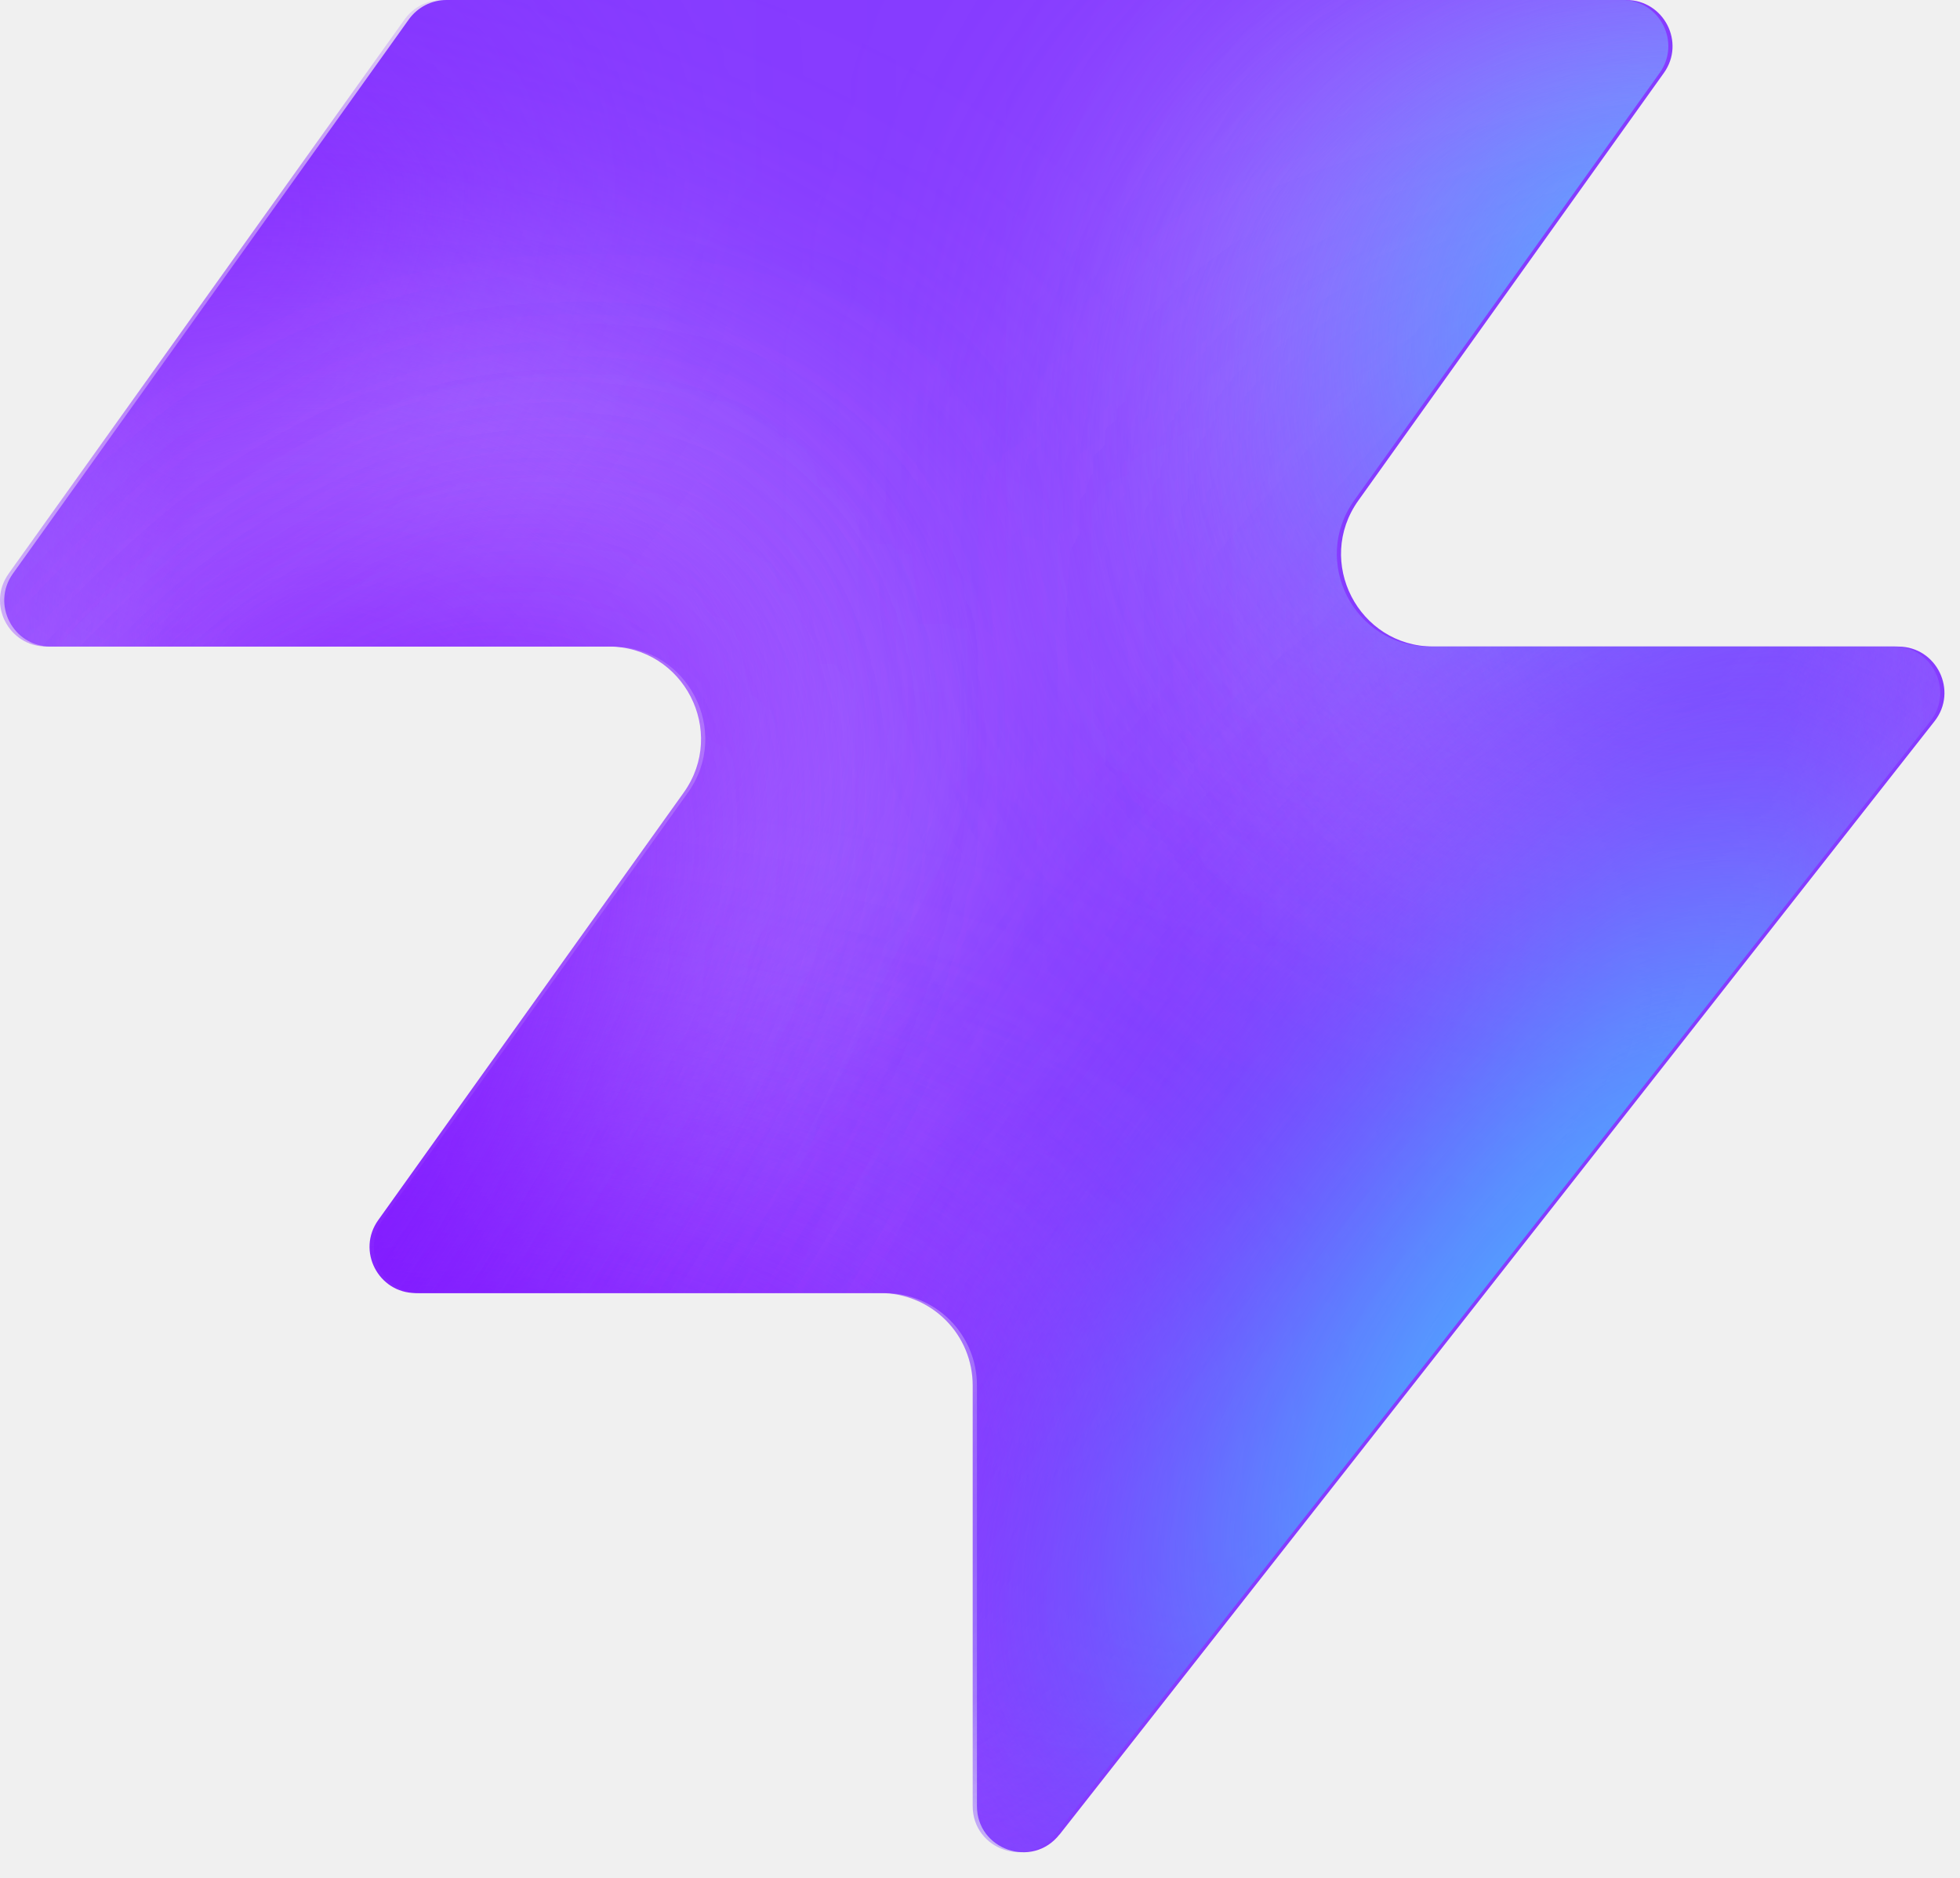
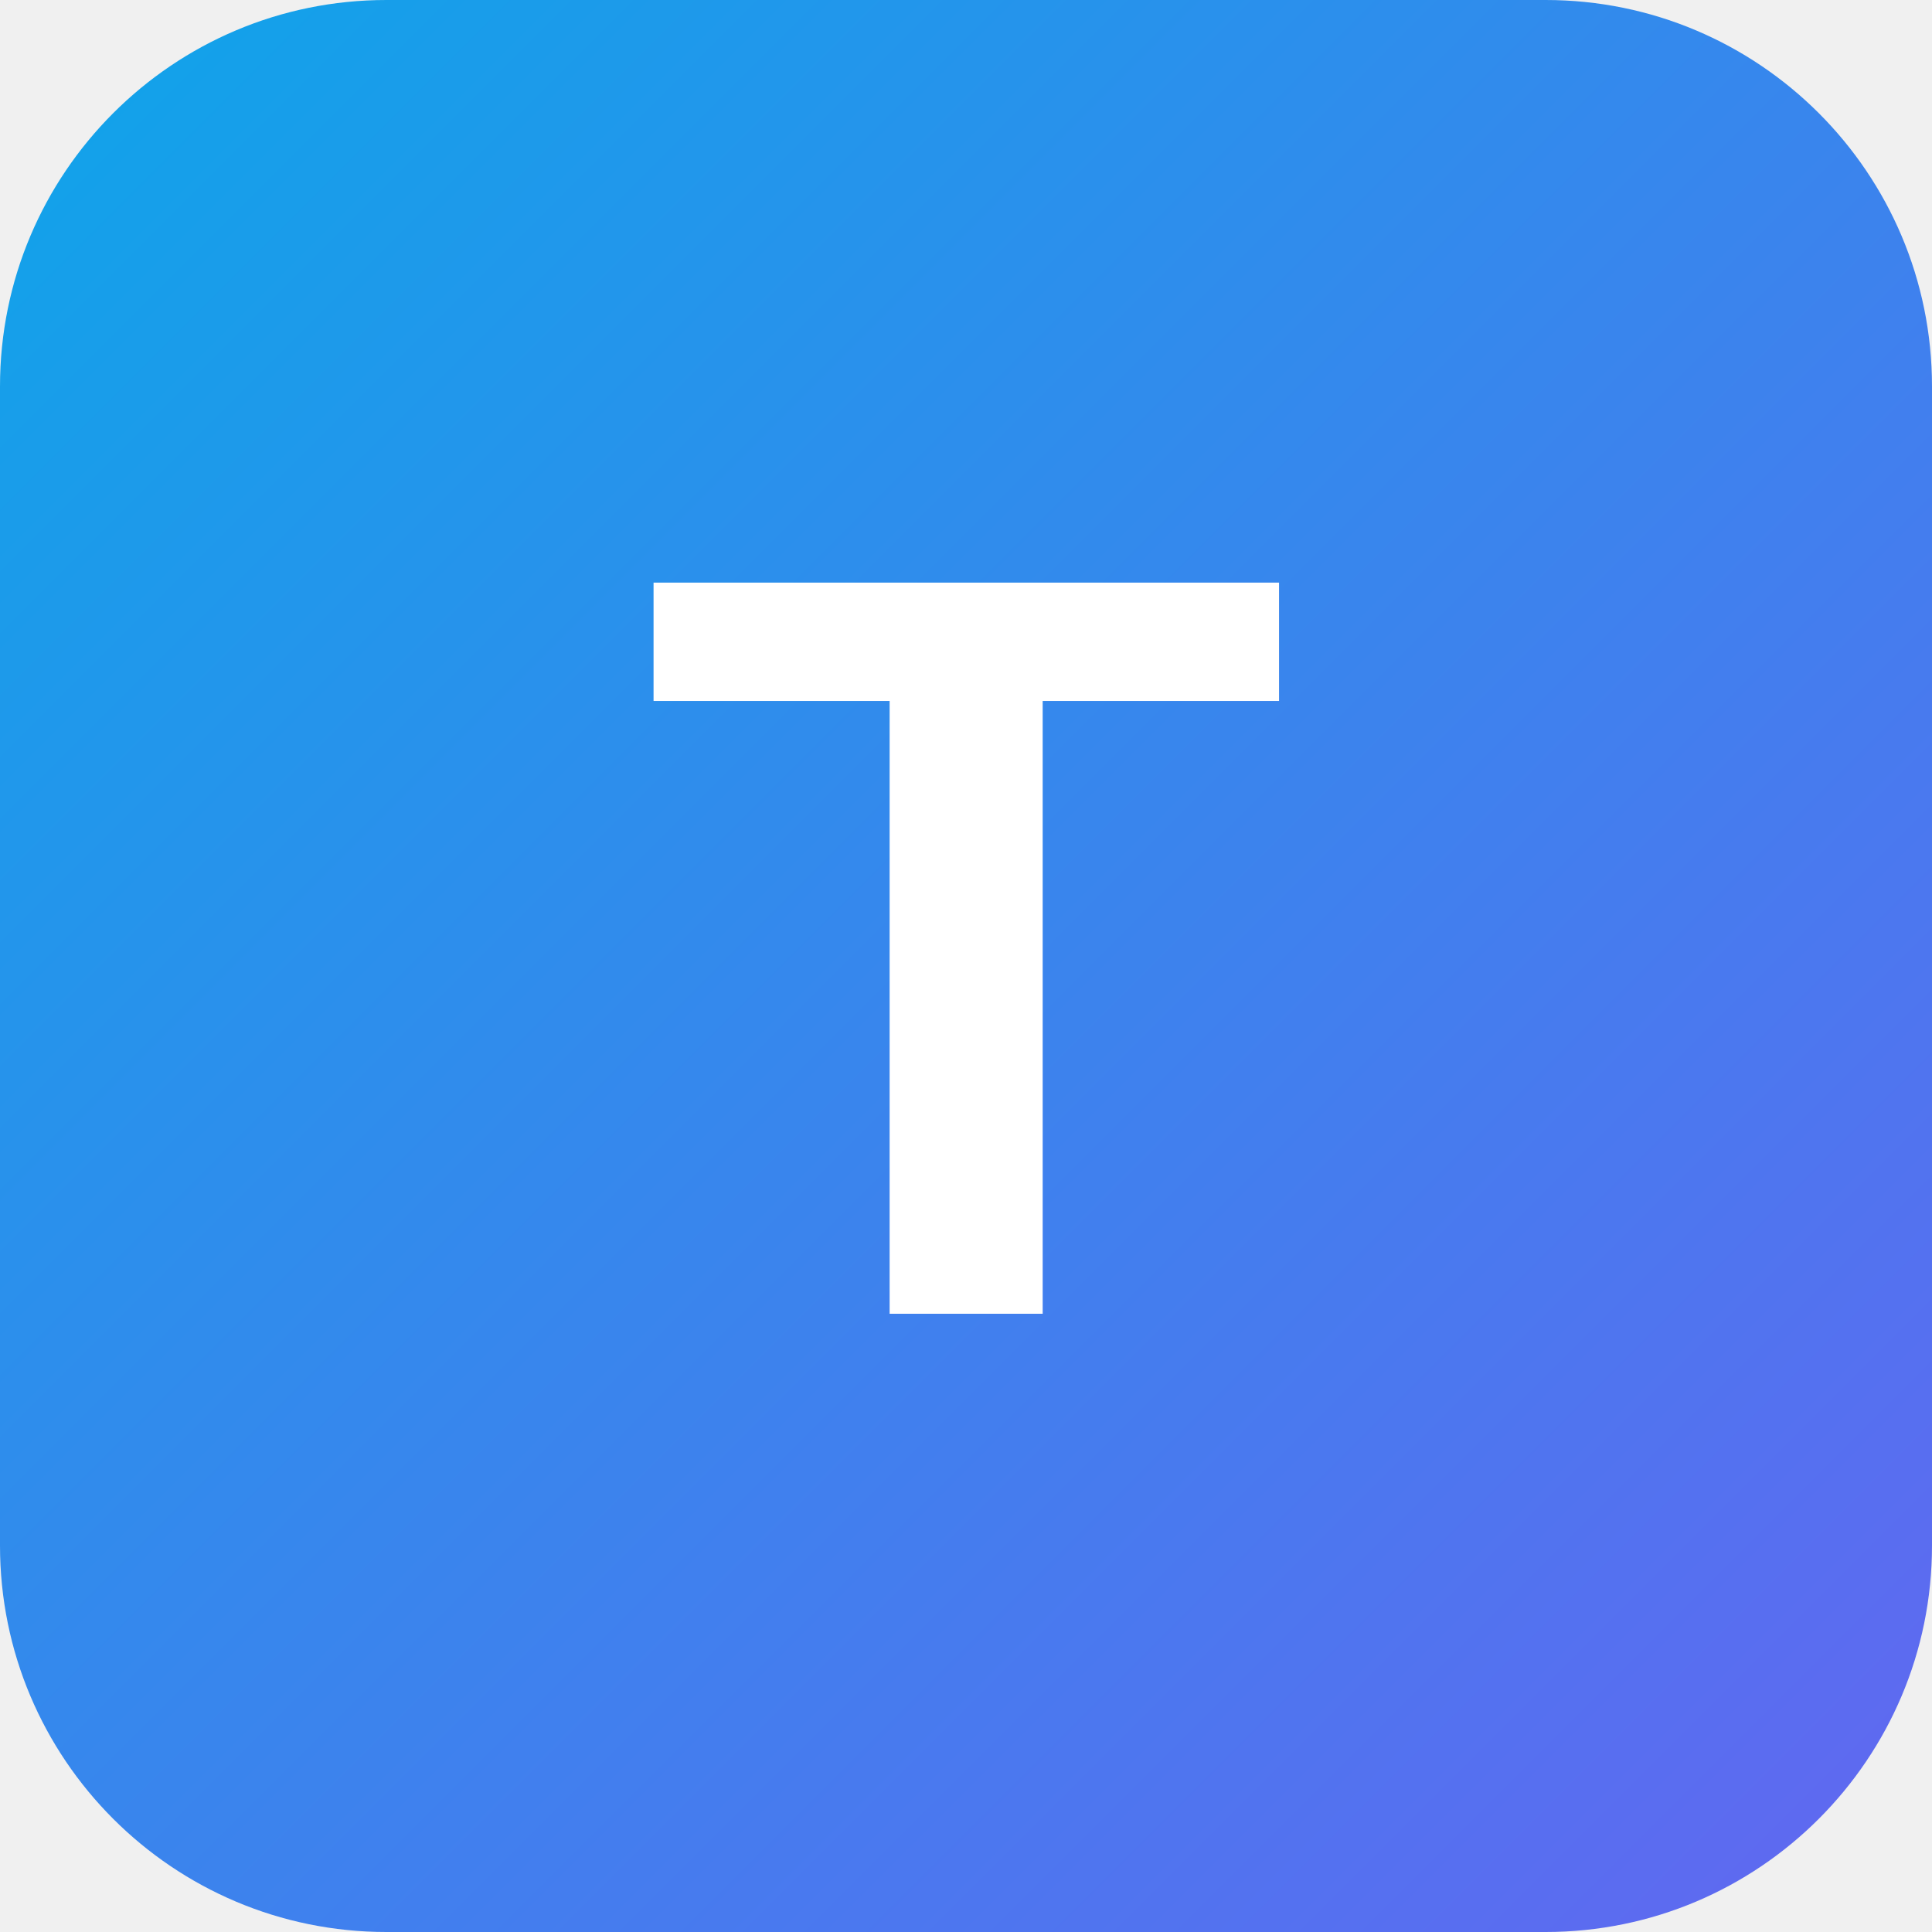
- <svg xmlns="http://www.w3.org/2000/svg" width="48" height="46" fill="none" viewBox="0 0 48 46">
-   <path fill="#863bff" d="M25.946 44.938c-.664.845-2.021.375-2.021-.698V33.937a2.26 2.26 0 0 0-2.262-2.262H10.287c-.92 0-1.456-1.04-.92-1.788l7.48-10.471c1.07-1.497 0-3.578-1.842-3.578H1.237c-.92 0-1.456-1.04-.92-1.788L10.013.474c.214-.297.556-.474.92-.474h28.894c.92 0 1.456 1.04.92 1.788l-7.48 10.471c-1.07 1.498 0 3.579 1.842 3.579h11.377c.943 0 1.473 1.088.89 1.83L25.947 44.94z" style="fill:#863bff;fill:color(display-p3 .525 .23 1);fill-opacity:1" />
-   <mask id="a" width="48" height="46" x="0" y="0" maskUnits="userSpaceOnUse" style="mask-type:alpha">
-     <path fill="#000" d="M25.842 44.938c-.664.844-2.021.375-2.021-.698V33.937a2.26 2.26 0 0 0-2.262-2.262H10.183c-.92 0-1.456-1.04-.92-1.788l7.48-10.471c1.07-1.498 0-3.579-1.842-3.579H1.133c-.92 0-1.456-1.04-.92-1.787L9.91.473c.214-.297.556-.474.92-.474h28.894c.92 0 1.456 1.04.92 1.788l-7.48 10.471c-1.07 1.498 0 3.578 1.842 3.578h11.377c.943 0 1.473 1.088.89 1.832L25.843 44.94z" style="fill:#000;fill-opacity:1" />
-   </mask>
-   <g mask="url(#a)">
-     <g filter="url(#b)">
-       <ellipse cx="5.508" cy="14.704" fill="#ede6ff" rx="5.508" ry="14.704" style="fill:#ede6ff;fill:color(display-p3 .927 .903 1);fill-opacity:1" transform="matrix(.00324 1 1 -.00324 -4.47 31.516)" />
-     </g>
-     <g filter="url(#c)">
-       <ellipse cx="10.399" cy="29.851" fill="#ede6ff" rx="10.399" ry="29.851" style="fill:#ede6ff;fill:color(display-p3 .927 .903 1);fill-opacity:1" transform="matrix(.00324 1 1 -.00324 -39.328 7.883)" />
-     </g>
-     <g filter="url(#d)">
-       <ellipse cx="5.508" cy="30.487" fill="#7e14ff" rx="5.508" ry="30.487" style="fill:#7e14ff;fill:color(display-p3 .492 .077 1);fill-opacity:1" transform="rotate(89.814 -25.913 -14.639)scale(1 -1)" />
-     </g>
-     <g filter="url(#e)">
-       <ellipse cx="5.508" cy="30.599" fill="#7e14ff" rx="5.508" ry="30.599" style="fill:#7e14ff;fill:color(display-p3 .492 .077 1);fill-opacity:1" transform="rotate(89.814 -32.644 -3.334)scale(1 -1)" />
-     </g>
-     <g filter="url(#f)">
-       <ellipse cx="5.508" cy="30.599" fill="#7e14ff" rx="5.508" ry="30.599" style="fill:#7e14ff;fill:color(display-p3 .492 .077 1);fill-opacity:1" transform="matrix(.00324 1 1 -.00324 -34.34 30.47)" />
-     </g>
-     <g filter="url(#g)">
-       <ellipse cx="14.072" cy="22.078" fill="#ede6ff" rx="14.072" ry="22.078" style="fill:#ede6ff;fill:color(display-p3 .927 .903 1);fill-opacity:1" transform="rotate(93.35 24.506 48.493)scale(-1 1)" />
-     </g>
-     <g filter="url(#h)">
-       <ellipse cx="3.47" cy="21.501" fill="#7e14ff" rx="3.47" ry="21.501" style="fill:#7e14ff;fill:color(display-p3 .492 .077 1);fill-opacity:1" transform="rotate(89.009 28.708 47.59)scale(-1 1)" />
-     </g>
-     <g filter="url(#i)">
-       <ellipse cx="3.47" cy="21.501" fill="#7e14ff" rx="3.47" ry="21.501" style="fill:#7e14ff;fill:color(display-p3 .492 .077 1);fill-opacity:1" transform="rotate(89.009 28.708 47.59)scale(-1 1)" />
-     </g>
-     <g filter="url(#j)">
-       <ellipse cx=".387" cy="8.972" fill="#7e14ff" rx="4.407" ry="29.108" style="fill:#7e14ff;fill:color(display-p3 .492 .077 1);fill-opacity:1" transform="rotate(39.51 .387 8.972)" />
-     </g>
-     <g filter="url(#k)">
-       <ellipse cx="47.523" cy="-6.092" fill="#7e14ff" rx="4.407" ry="29.108" style="fill:#7e14ff;fill:color(display-p3 .492 .077 1);fill-opacity:1" transform="rotate(37.892 47.523 -6.092)" />
-     </g>
-     <g filter="url(#l)">
-       <ellipse cx="41.412" cy="6.333" fill="#47bfff" rx="5.971" ry="9.665" style="fill:#47bfff;fill:color(display-p3 .28 .748 1);fill-opacity:1" transform="rotate(37.892 41.412 6.333)" />
-     </g>
-     <g filter="url(#m)">
-       <ellipse cx="-1.879" cy="38.332" fill="#7e14ff" rx="4.407" ry="29.108" style="fill:#7e14ff;fill:color(display-p3 .492 .077 1);fill-opacity:1" transform="rotate(37.892 -1.88 38.332)" />
-     </g>
-     <g filter="url(#n)">
-       <ellipse cx="-1.879" cy="38.332" fill="#7e14ff" rx="4.407" ry="29.108" style="fill:#7e14ff;fill:color(display-p3 .492 .077 1);fill-opacity:1" transform="rotate(37.892 -1.88 38.332)" />
-     </g>
-     <g filter="url(#o)">
-       <ellipse cx="35.651" cy="29.907" fill="#7e14ff" rx="4.407" ry="29.108" style="fill:#7e14ff;fill:color(display-p3 .492 .077 1);fill-opacity:1" transform="rotate(37.892 35.651 29.907)" />
-     </g>
-     <g filter="url(#p)">
-       <ellipse cx="38.418" cy="32.4" fill="#47bfff" rx="5.971" ry="15.297" style="fill:#47bfff;fill:color(display-p3 .28 .748 1);fill-opacity:1" transform="rotate(37.892 38.418 32.4)" />
-     </g>
-   </g>
+ <svg xmlns="http://www.w3.org/2000/svg" viewBox="0 0 100 100">
  <defs>
-     <filter id="b" width="60.045" height="41.654" x="-19.77" y="16.149" color-interpolation-filters="sRGB" filterUnits="userSpaceOnUse">
-       <feFlood flood-opacity="0" result="BackgroundImageFix" />
-       <feBlend in="SourceGraphic" in2="BackgroundImageFix" result="shape" />
-       <feGaussianBlur result="effect1_foregroundBlur_2002_17158" stdDeviation="7.659" />
-     </filter>
-     <filter id="c" width="90.34" height="51.437" x="-54.613" y="-7.533" color-interpolation-filters="sRGB" filterUnits="userSpaceOnUse">
-       <feFlood flood-opacity="0" result="BackgroundImageFix" />
-       <feBlend in="SourceGraphic" in2="BackgroundImageFix" result="shape" />
-       <feGaussianBlur result="effect1_foregroundBlur_2002_17158" stdDeviation="7.659" />
-     </filter>
-     <filter id="d" width="79.355" height="29.4" x="-49.64" y="2.03" color-interpolation-filters="sRGB" filterUnits="userSpaceOnUse">
-       <feFlood flood-opacity="0" result="BackgroundImageFix" />
-       <feBlend in="SourceGraphic" in2="BackgroundImageFix" result="shape" />
-       <feGaussianBlur result="effect1_foregroundBlur_2002_17158" stdDeviation="4.596" />
-     </filter>
-     <filter id="e" width="79.579" height="29.4" x="-45.045" y="20.029" color-interpolation-filters="sRGB" filterUnits="userSpaceOnUse">
-       <feFlood flood-opacity="0" result="BackgroundImageFix" />
-       <feBlend in="SourceGraphic" in2="BackgroundImageFix" result="shape" />
-       <feGaussianBlur result="effect1_foregroundBlur_2002_17158" stdDeviation="4.596" />
-     </filter>
-     <filter id="f" width="79.579" height="29.4" x="-43.513" y="21.178" color-interpolation-filters="sRGB" filterUnits="userSpaceOnUse">
-       <feFlood flood-opacity="0" result="BackgroundImageFix" />
-       <feBlend in="SourceGraphic" in2="BackgroundImageFix" result="shape" />
-       <feGaussianBlur result="effect1_foregroundBlur_2002_17158" stdDeviation="4.596" />
-     </filter>
-     <filter id="g" width="74.749" height="58.852" x="15.756" y="-17.901" color-interpolation-filters="sRGB" filterUnits="userSpaceOnUse">
-       <feFlood flood-opacity="0" result="BackgroundImageFix" />
-       <feBlend in="SourceGraphic" in2="BackgroundImageFix" result="shape" />
-       <feGaussianBlur result="effect1_foregroundBlur_2002_17158" stdDeviation="7.659" />
-     </filter>
-     <filter id="h" width="61.377" height="25.362" x="23.548" y="2.284" color-interpolation-filters="sRGB" filterUnits="userSpaceOnUse">
-       <feFlood flood-opacity="0" result="BackgroundImageFix" />
-       <feBlend in="SourceGraphic" in2="BackgroundImageFix" result="shape" />
-       <feGaussianBlur result="effect1_foregroundBlur_2002_17158" stdDeviation="4.596" />
-     </filter>
-     <filter id="i" width="61.377" height="25.362" x="23.548" y="2.284" color-interpolation-filters="sRGB" filterUnits="userSpaceOnUse">
-       <feFlood flood-opacity="0" result="BackgroundImageFix" />
-       <feBlend in="SourceGraphic" in2="BackgroundImageFix" result="shape" />
-       <feGaussianBlur result="effect1_foregroundBlur_2002_17158" stdDeviation="4.596" />
-     </filter>
-     <filter id="j" width="56.045" height="63.649" x="-27.636" y="-22.853" color-interpolation-filters="sRGB" filterUnits="userSpaceOnUse">
-       <feFlood flood-opacity="0" result="BackgroundImageFix" />
-       <feBlend in="SourceGraphic" in2="BackgroundImageFix" result="shape" />
-       <feGaussianBlur result="effect1_foregroundBlur_2002_17158" stdDeviation="4.596" />
-     </filter>
-     <filter id="k" width="54.814" height="64.646" x="20.116" y="-38.415" color-interpolation-filters="sRGB" filterUnits="userSpaceOnUse">
-       <feFlood flood-opacity="0" result="BackgroundImageFix" />
-       <feBlend in="SourceGraphic" in2="BackgroundImageFix" result="shape" />
-       <feGaussianBlur result="effect1_foregroundBlur_2002_17158" stdDeviation="4.596" />
-     </filter>
-     <filter id="l" width="33.541" height="35.313" x="24.641" y="-11.323" color-interpolation-filters="sRGB" filterUnits="userSpaceOnUse">
-       <feFlood flood-opacity="0" result="BackgroundImageFix" />
-       <feBlend in="SourceGraphic" in2="BackgroundImageFix" result="shape" />
-       <feGaussianBlur result="effect1_foregroundBlur_2002_17158" stdDeviation="4.596" />
-     </filter>
-     <filter id="m" width="54.814" height="64.646" x="-29.286" y="6.009" color-interpolation-filters="sRGB" filterUnits="userSpaceOnUse">
-       <feFlood flood-opacity="0" result="BackgroundImageFix" />
-       <feBlend in="SourceGraphic" in2="BackgroundImageFix" result="shape" />
-       <feGaussianBlur result="effect1_foregroundBlur_2002_17158" stdDeviation="4.596" />
-     </filter>
-     <filter id="n" width="54.814" height="64.646" x="-29.286" y="6.009" color-interpolation-filters="sRGB" filterUnits="userSpaceOnUse">
-       <feFlood flood-opacity="0" result="BackgroundImageFix" />
-       <feBlend in="SourceGraphic" in2="BackgroundImageFix" result="shape" />
-       <feGaussianBlur result="effect1_foregroundBlur_2002_17158" stdDeviation="4.596" />
-     </filter>
-     <filter id="o" width="54.814" height="64.646" x="8.244" y="-2.416" color-interpolation-filters="sRGB" filterUnits="userSpaceOnUse">
-       <feFlood flood-opacity="0" result="BackgroundImageFix" />
-       <feBlend in="SourceGraphic" in2="BackgroundImageFix" result="shape" />
-       <feGaussianBlur result="effect1_foregroundBlur_2002_17158" stdDeviation="4.596" />
-     </filter>
-     <filter id="p" width="39.409" height="43.623" x="18.713" y="10.588" color-interpolation-filters="sRGB" filterUnits="userSpaceOnUse">
-       <feFlood flood-opacity="0" result="BackgroundImageFix" />
-       <feBlend in="SourceGraphic" in2="BackgroundImageFix" result="shape" />
-       <feGaussianBlur result="effect1_foregroundBlur_2002_17158" stdDeviation="4.596" />
-     </filter>
+     <linearGradient id="grad" x1="0%" y1="0%" x2="100%" y2="100%">
+       <stop offset="0%" style="stop-color:#0ea5e9;stop-opacity:1" />
+       <stop offset="100%" style="stop-color:#6366f1;stop-opacity:1" />
+     </linearGradient>
  </defs>
+   <rect width="100" height="100" rx="20" fill="url(#grad)" />
+   <text x="50" y="68" font-family="Arial, sans-serif" font-size="55" font-weight="bold" fill="white" text-anchor="middle">T</text>
</svg>
